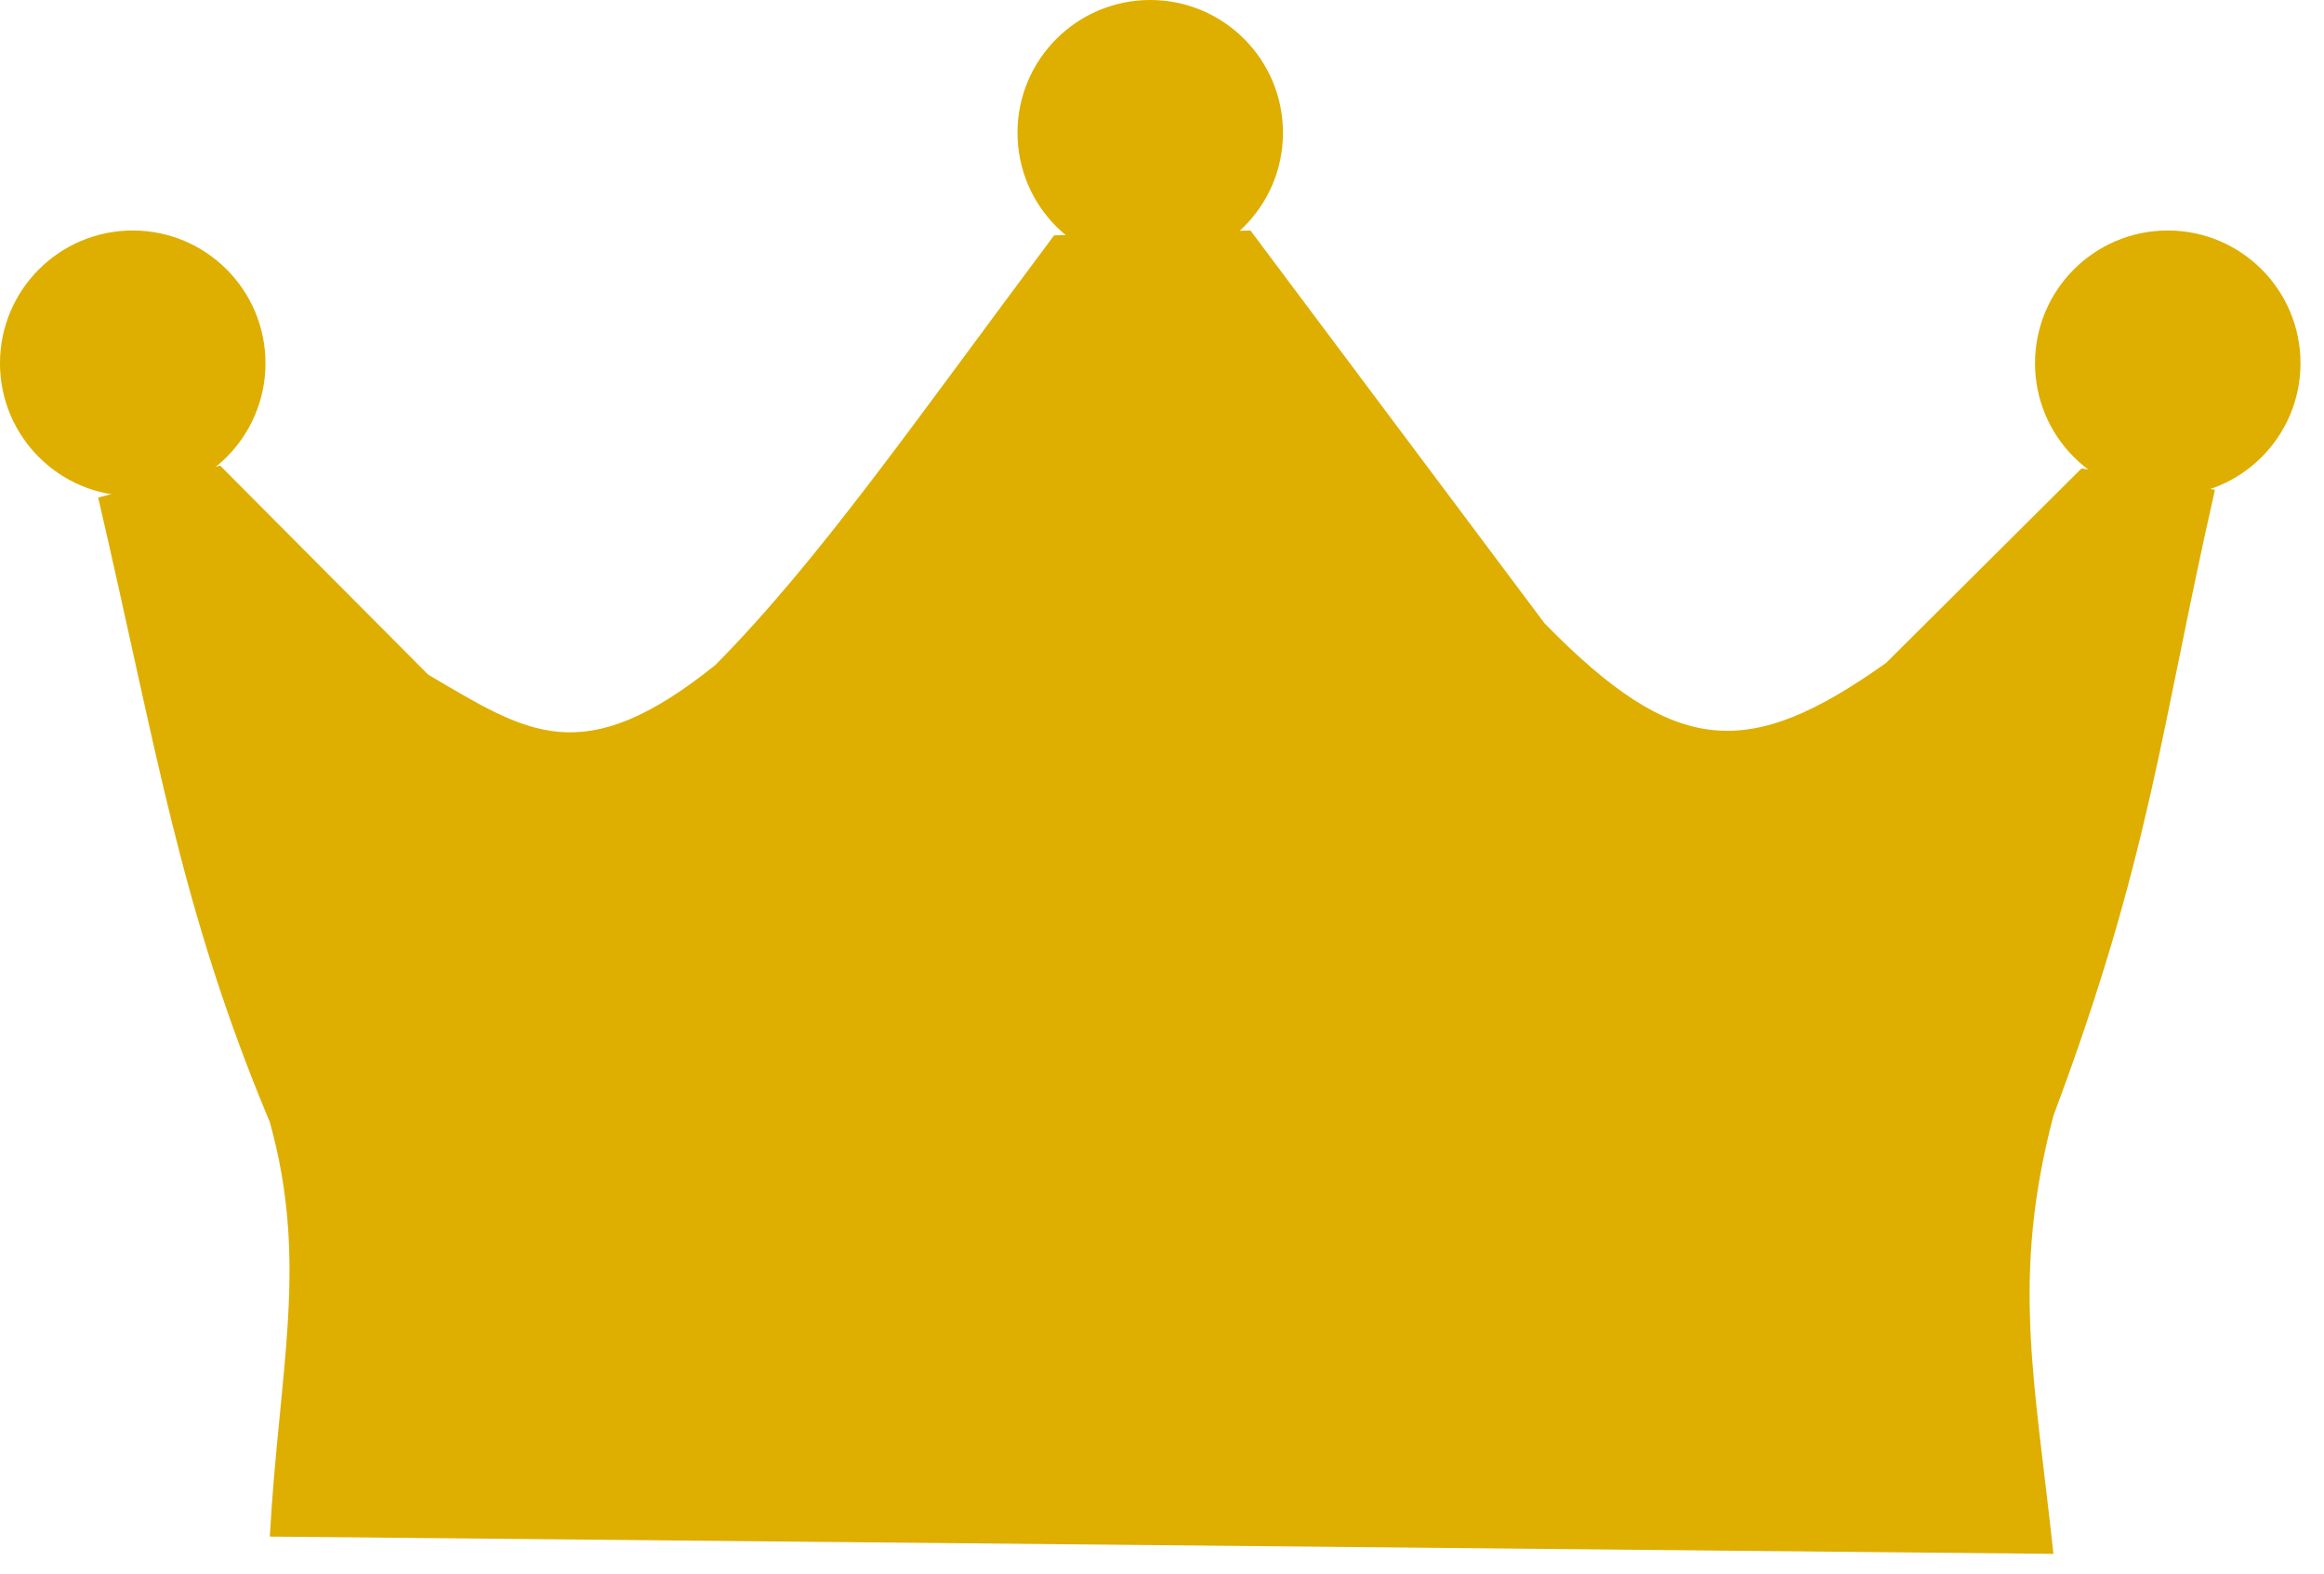
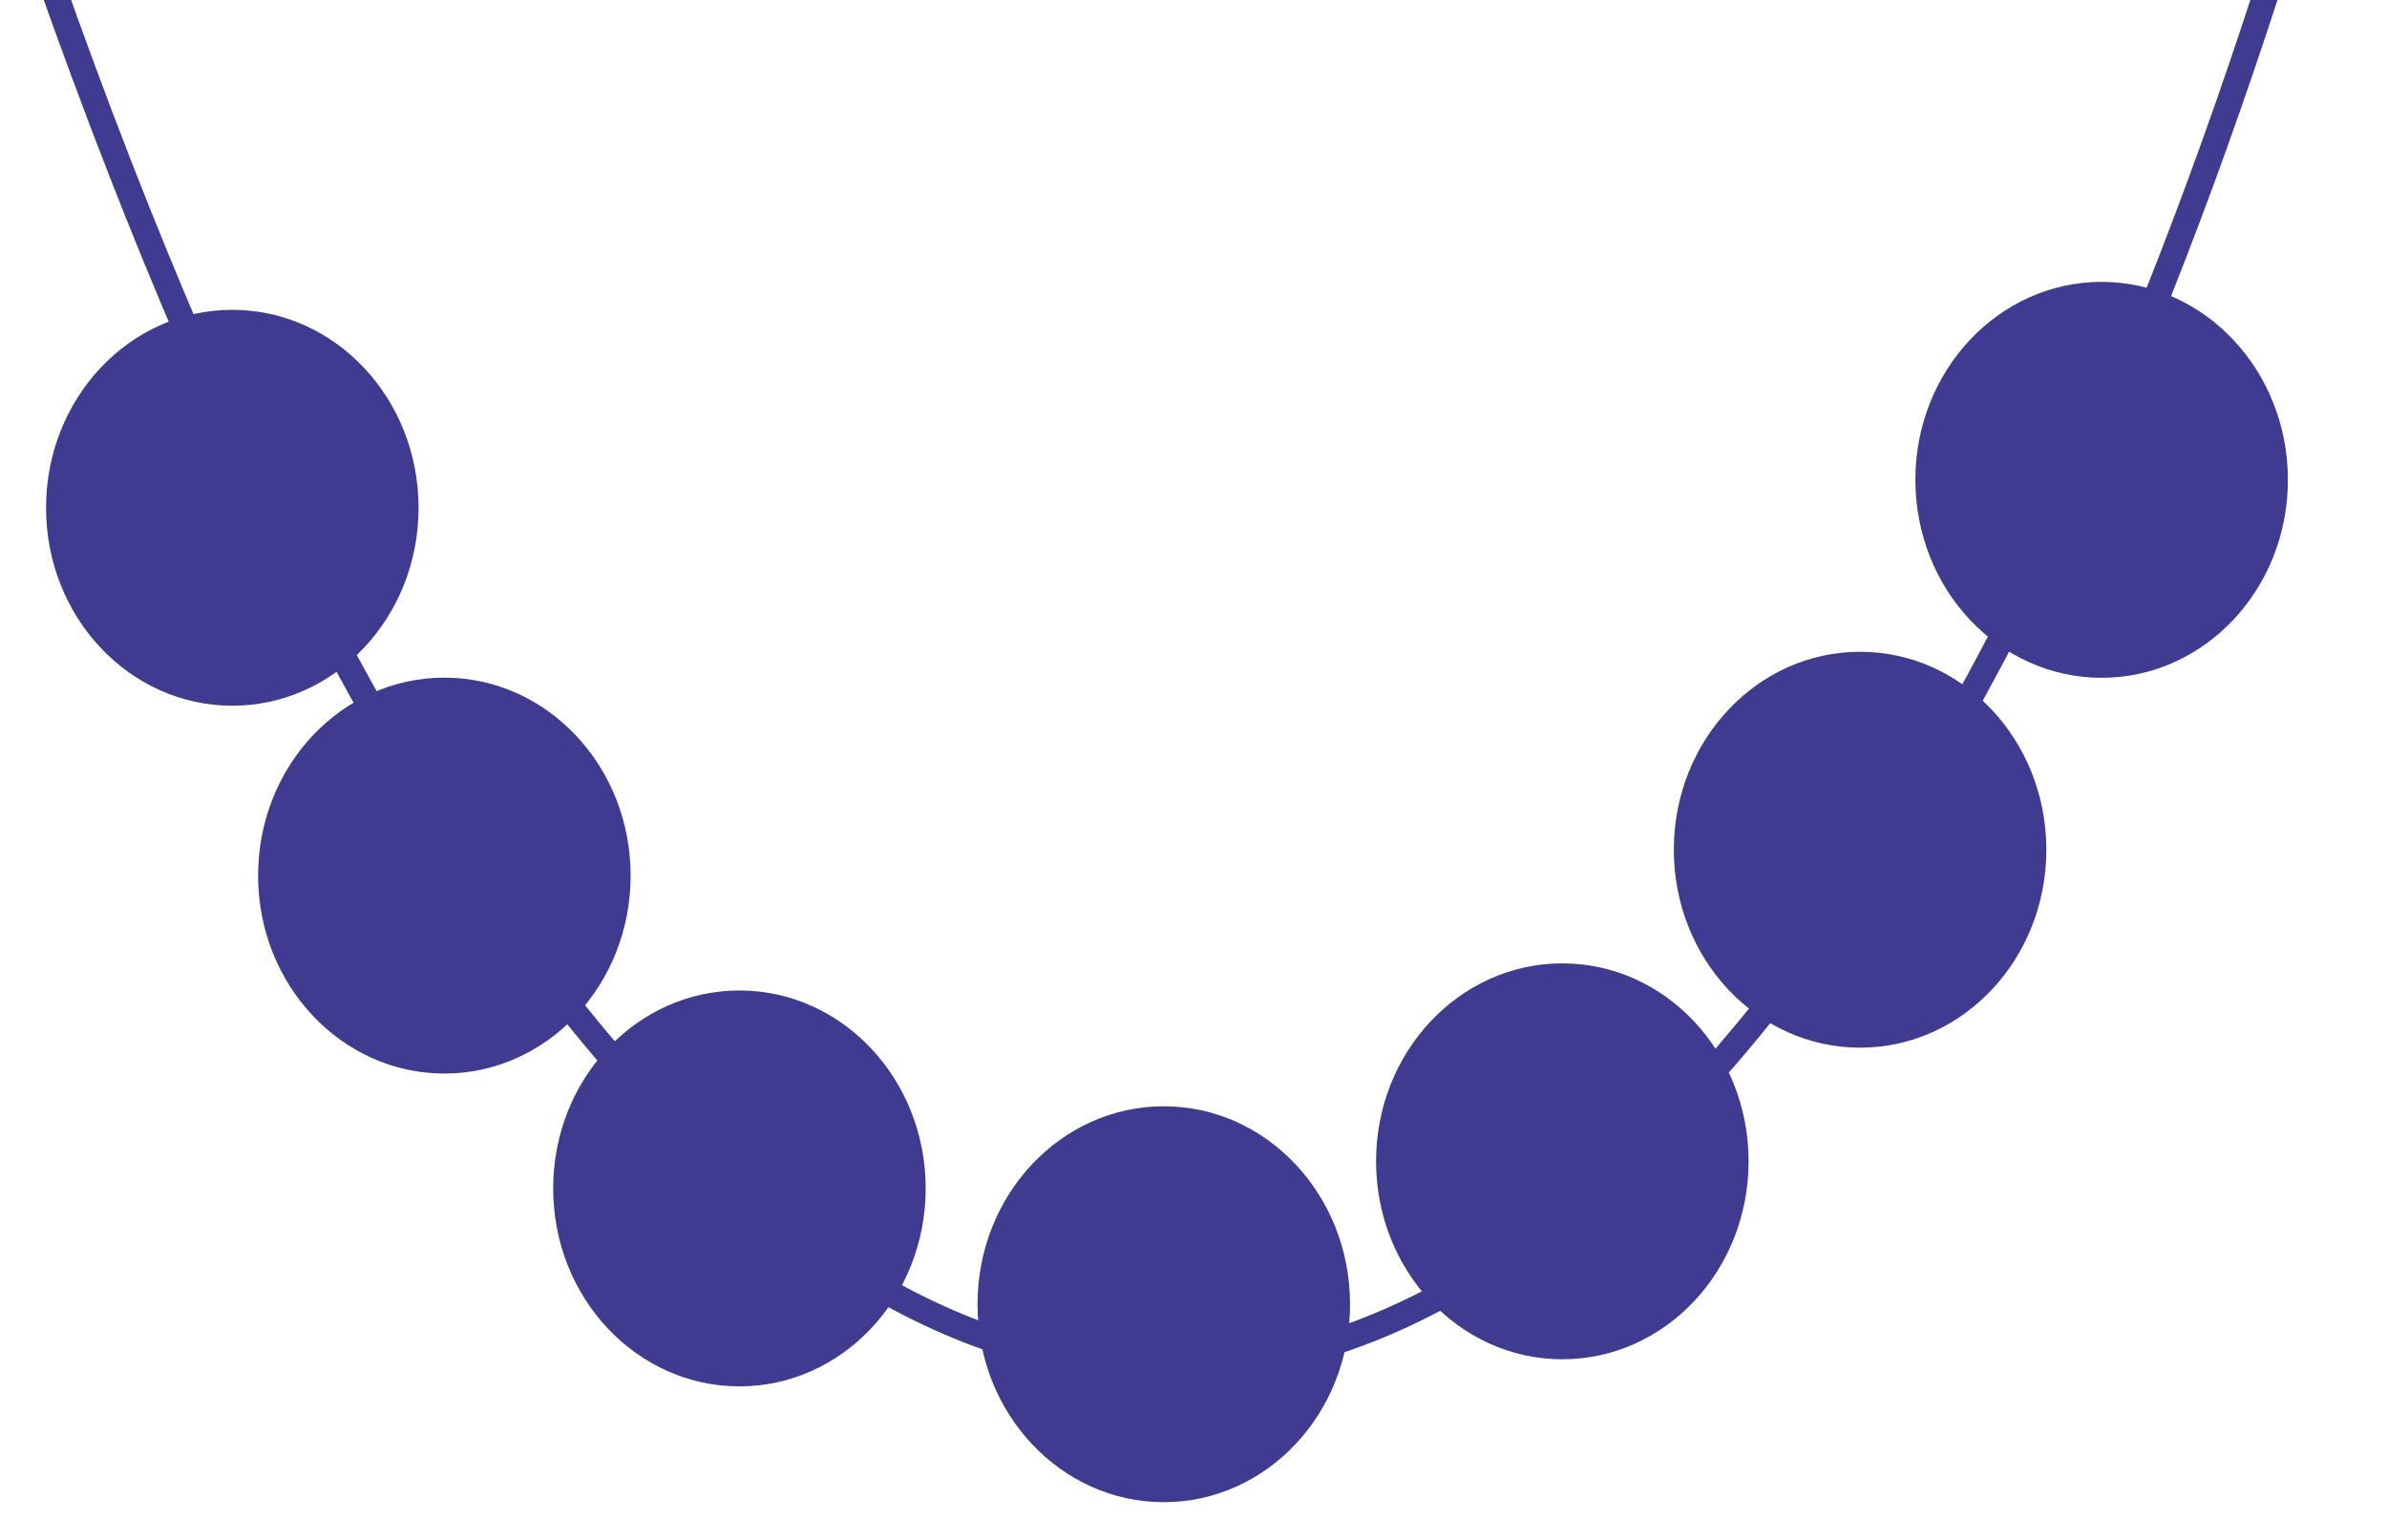
- <svg xmlns="http://www.w3.org/2000/svg" width="96" height="65" viewBox="0 0 96 65" fill="none">
-   <path d="M11.146 63.465C11.522 56.58 12.77 52.168 11.146 46.348C7.435 37.494 6.495 31.031 4.055 20.55L9.095 19.232L17.686 27.864C21.795 30.28 24.049 31.886 29.555 27.464C33.856 23.105 37.671 17.571 43.542 9.721L51.654 9.52L63.802 25.744C69.206 31.27 72.211 31.429 77.909 27.382L85.981 19.35L91.495 20.229C89.235 30.177 88.835 35.377 84.822 46.084C83.06 52.804 84.054 56.962 84.822 64.179L11.146 63.465Z" fill="#DEAE00" />
-   <circle cx="5.483" cy="15.003" r="5.483" fill="#DEAE00" />
-   <circle cx="47.514" cy="5.483" r="5.483" fill="#DEAE00" />
-   <circle cx="89.546" cy="15.003" r="5.483" fill="#DEAE00" />
+ <svg xmlns="http://www.w3.org/2000/svg" width="31" height="20" viewBox="0 0 31 20" fill="none">
+   <path d="M0.16 -1.695C9.876 27.314 23.108 21.05 29.932 -1.695" stroke="#3F3B90" stroke-width="0.335" />
+   <ellipse cx="3.017" cy="6.595" rx="2.419" ry="2.571" fill="#3F3B90" />
+   <ellipse cx="5.771" cy="11.372" rx="2.419" ry="2.571" fill="#3F3B90" />
+   <ellipse cx="9.603" cy="15.435" rx="2.419" ry="2.571" fill="#3F3B90" />
+   <ellipse cx="15.114" cy="16.939" rx="2.419" ry="2.571" fill="#3F3B90" />
+   <ellipse cx="20.29" cy="15.083" rx="2.419" ry="2.571" fill="#3F3B90" />
+   <ellipse cx="24.157" cy="11.036" rx="2.419" ry="2.571" fill="#3F3B90" />
+   <ellipse cx="27.294" cy="6.232" rx="2.419" ry="2.571" fill="#3F3B90" />
</svg>
